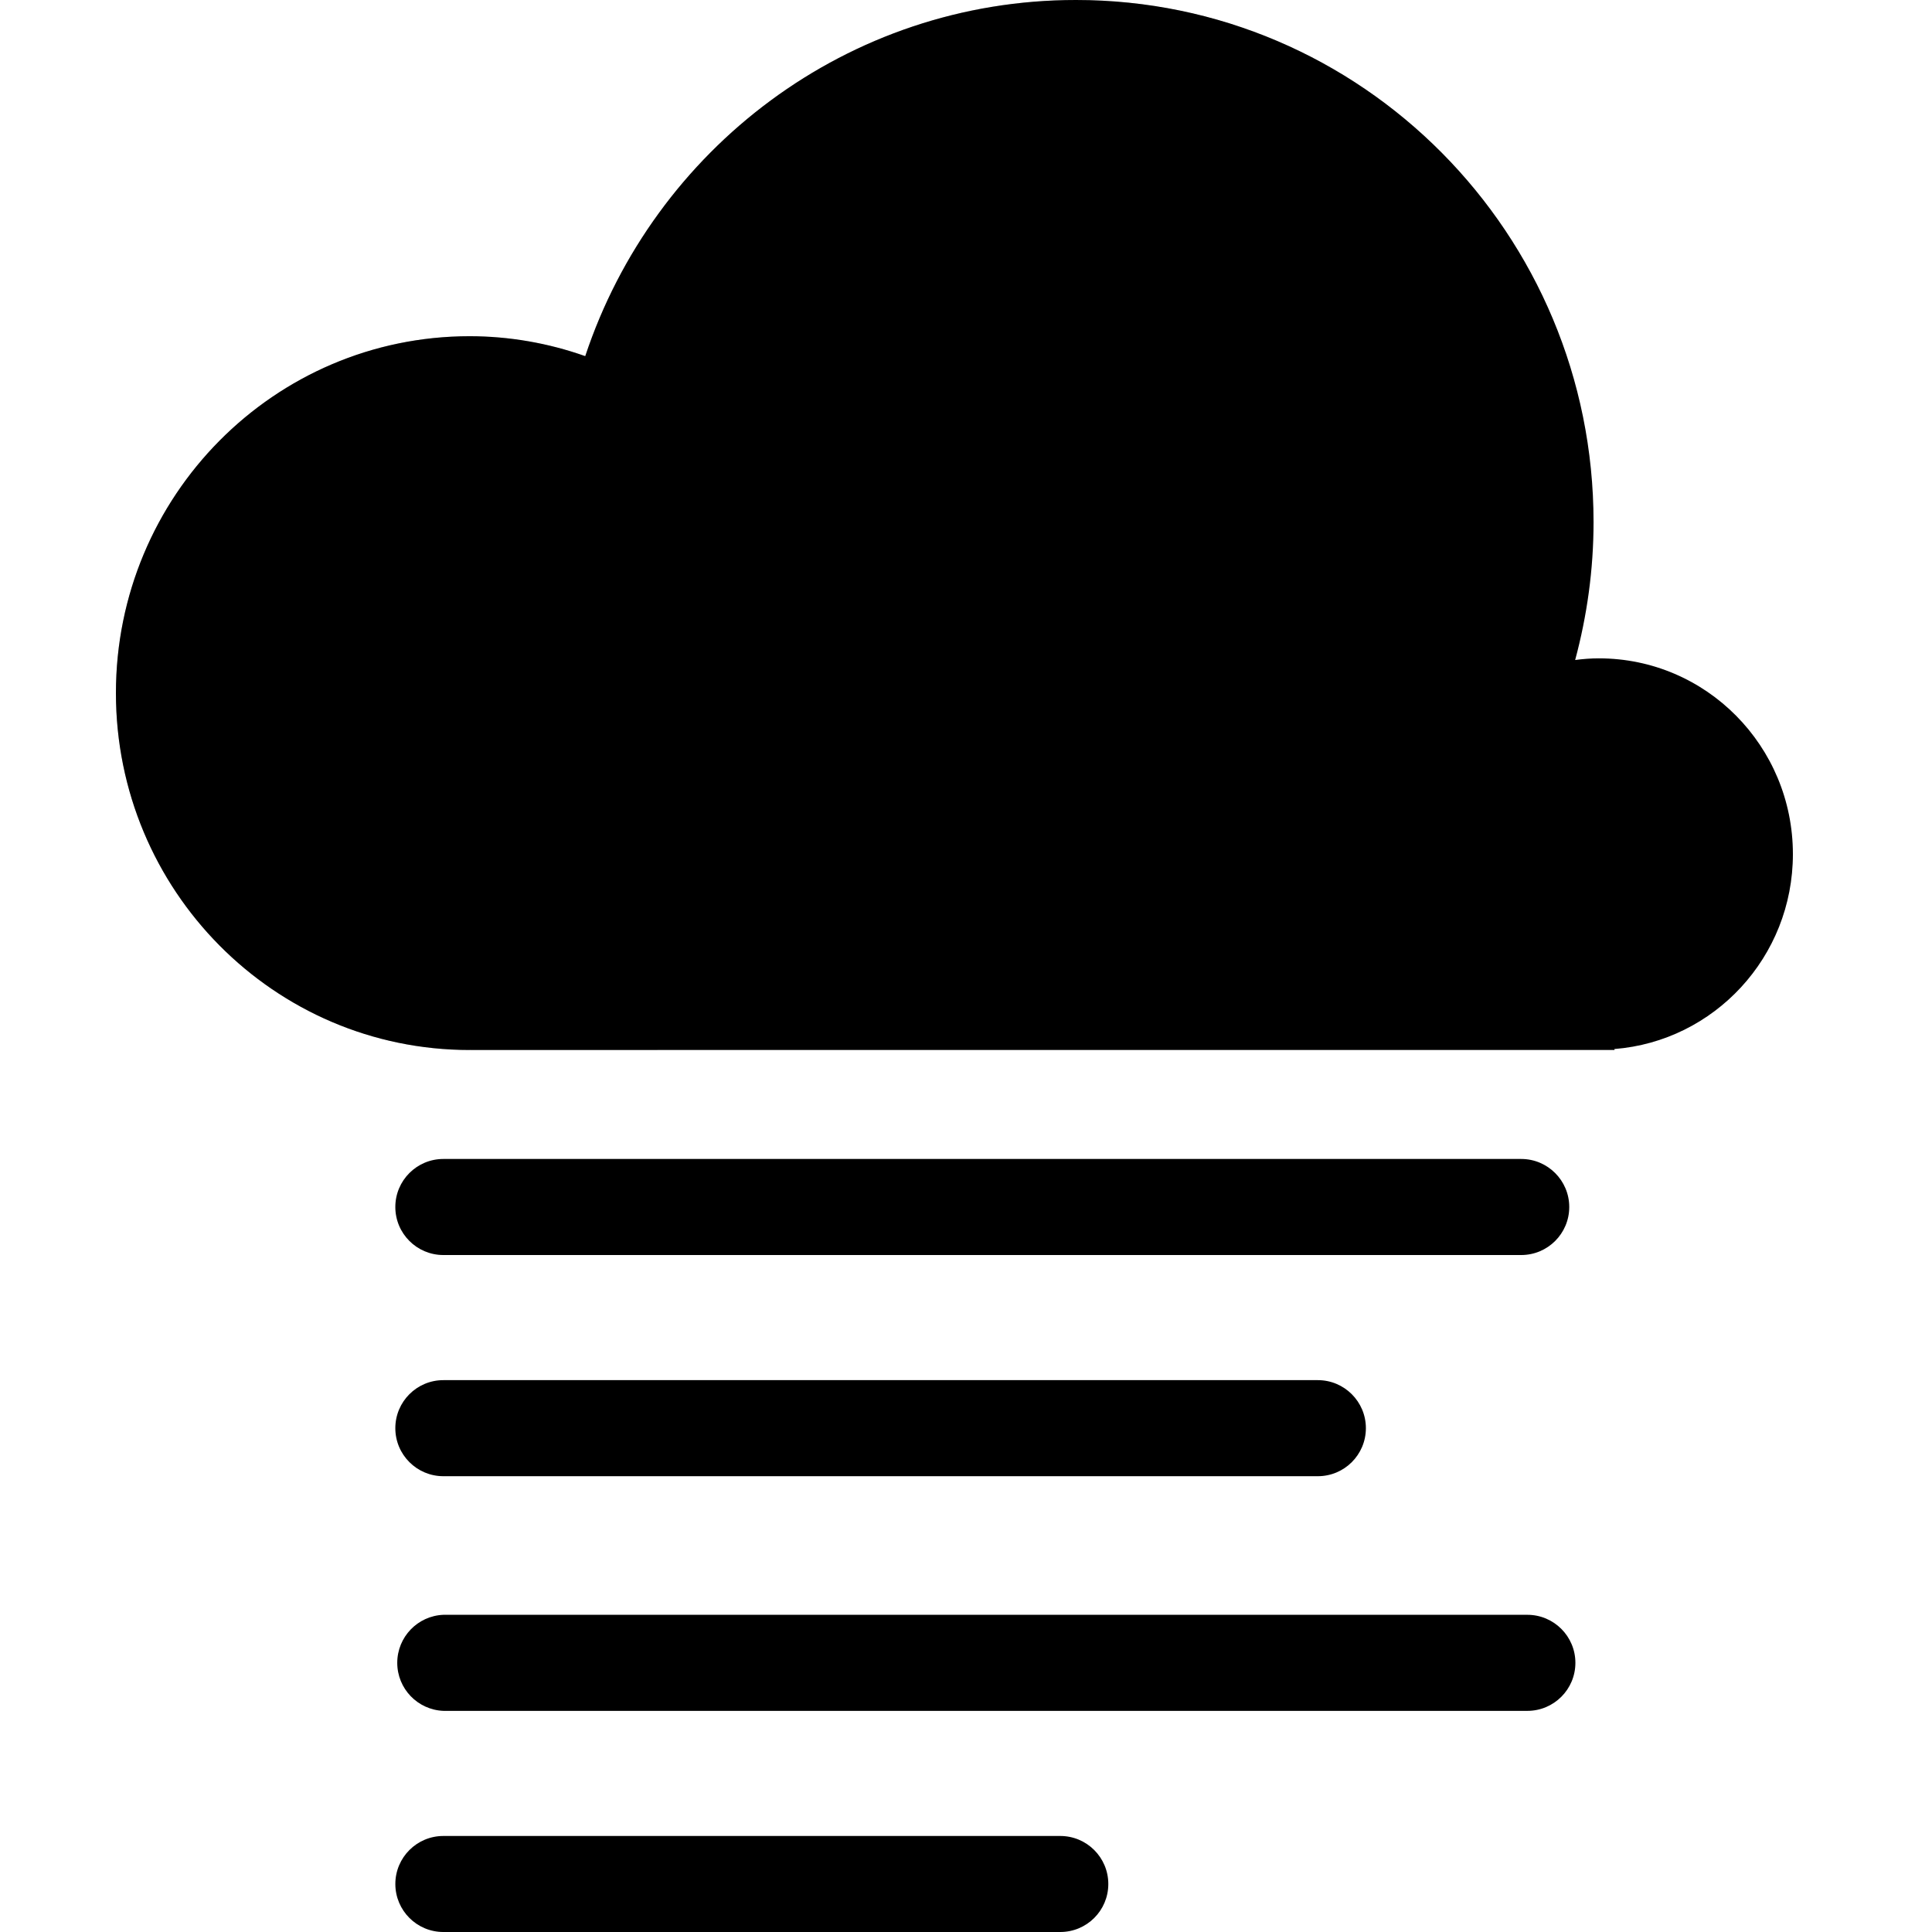
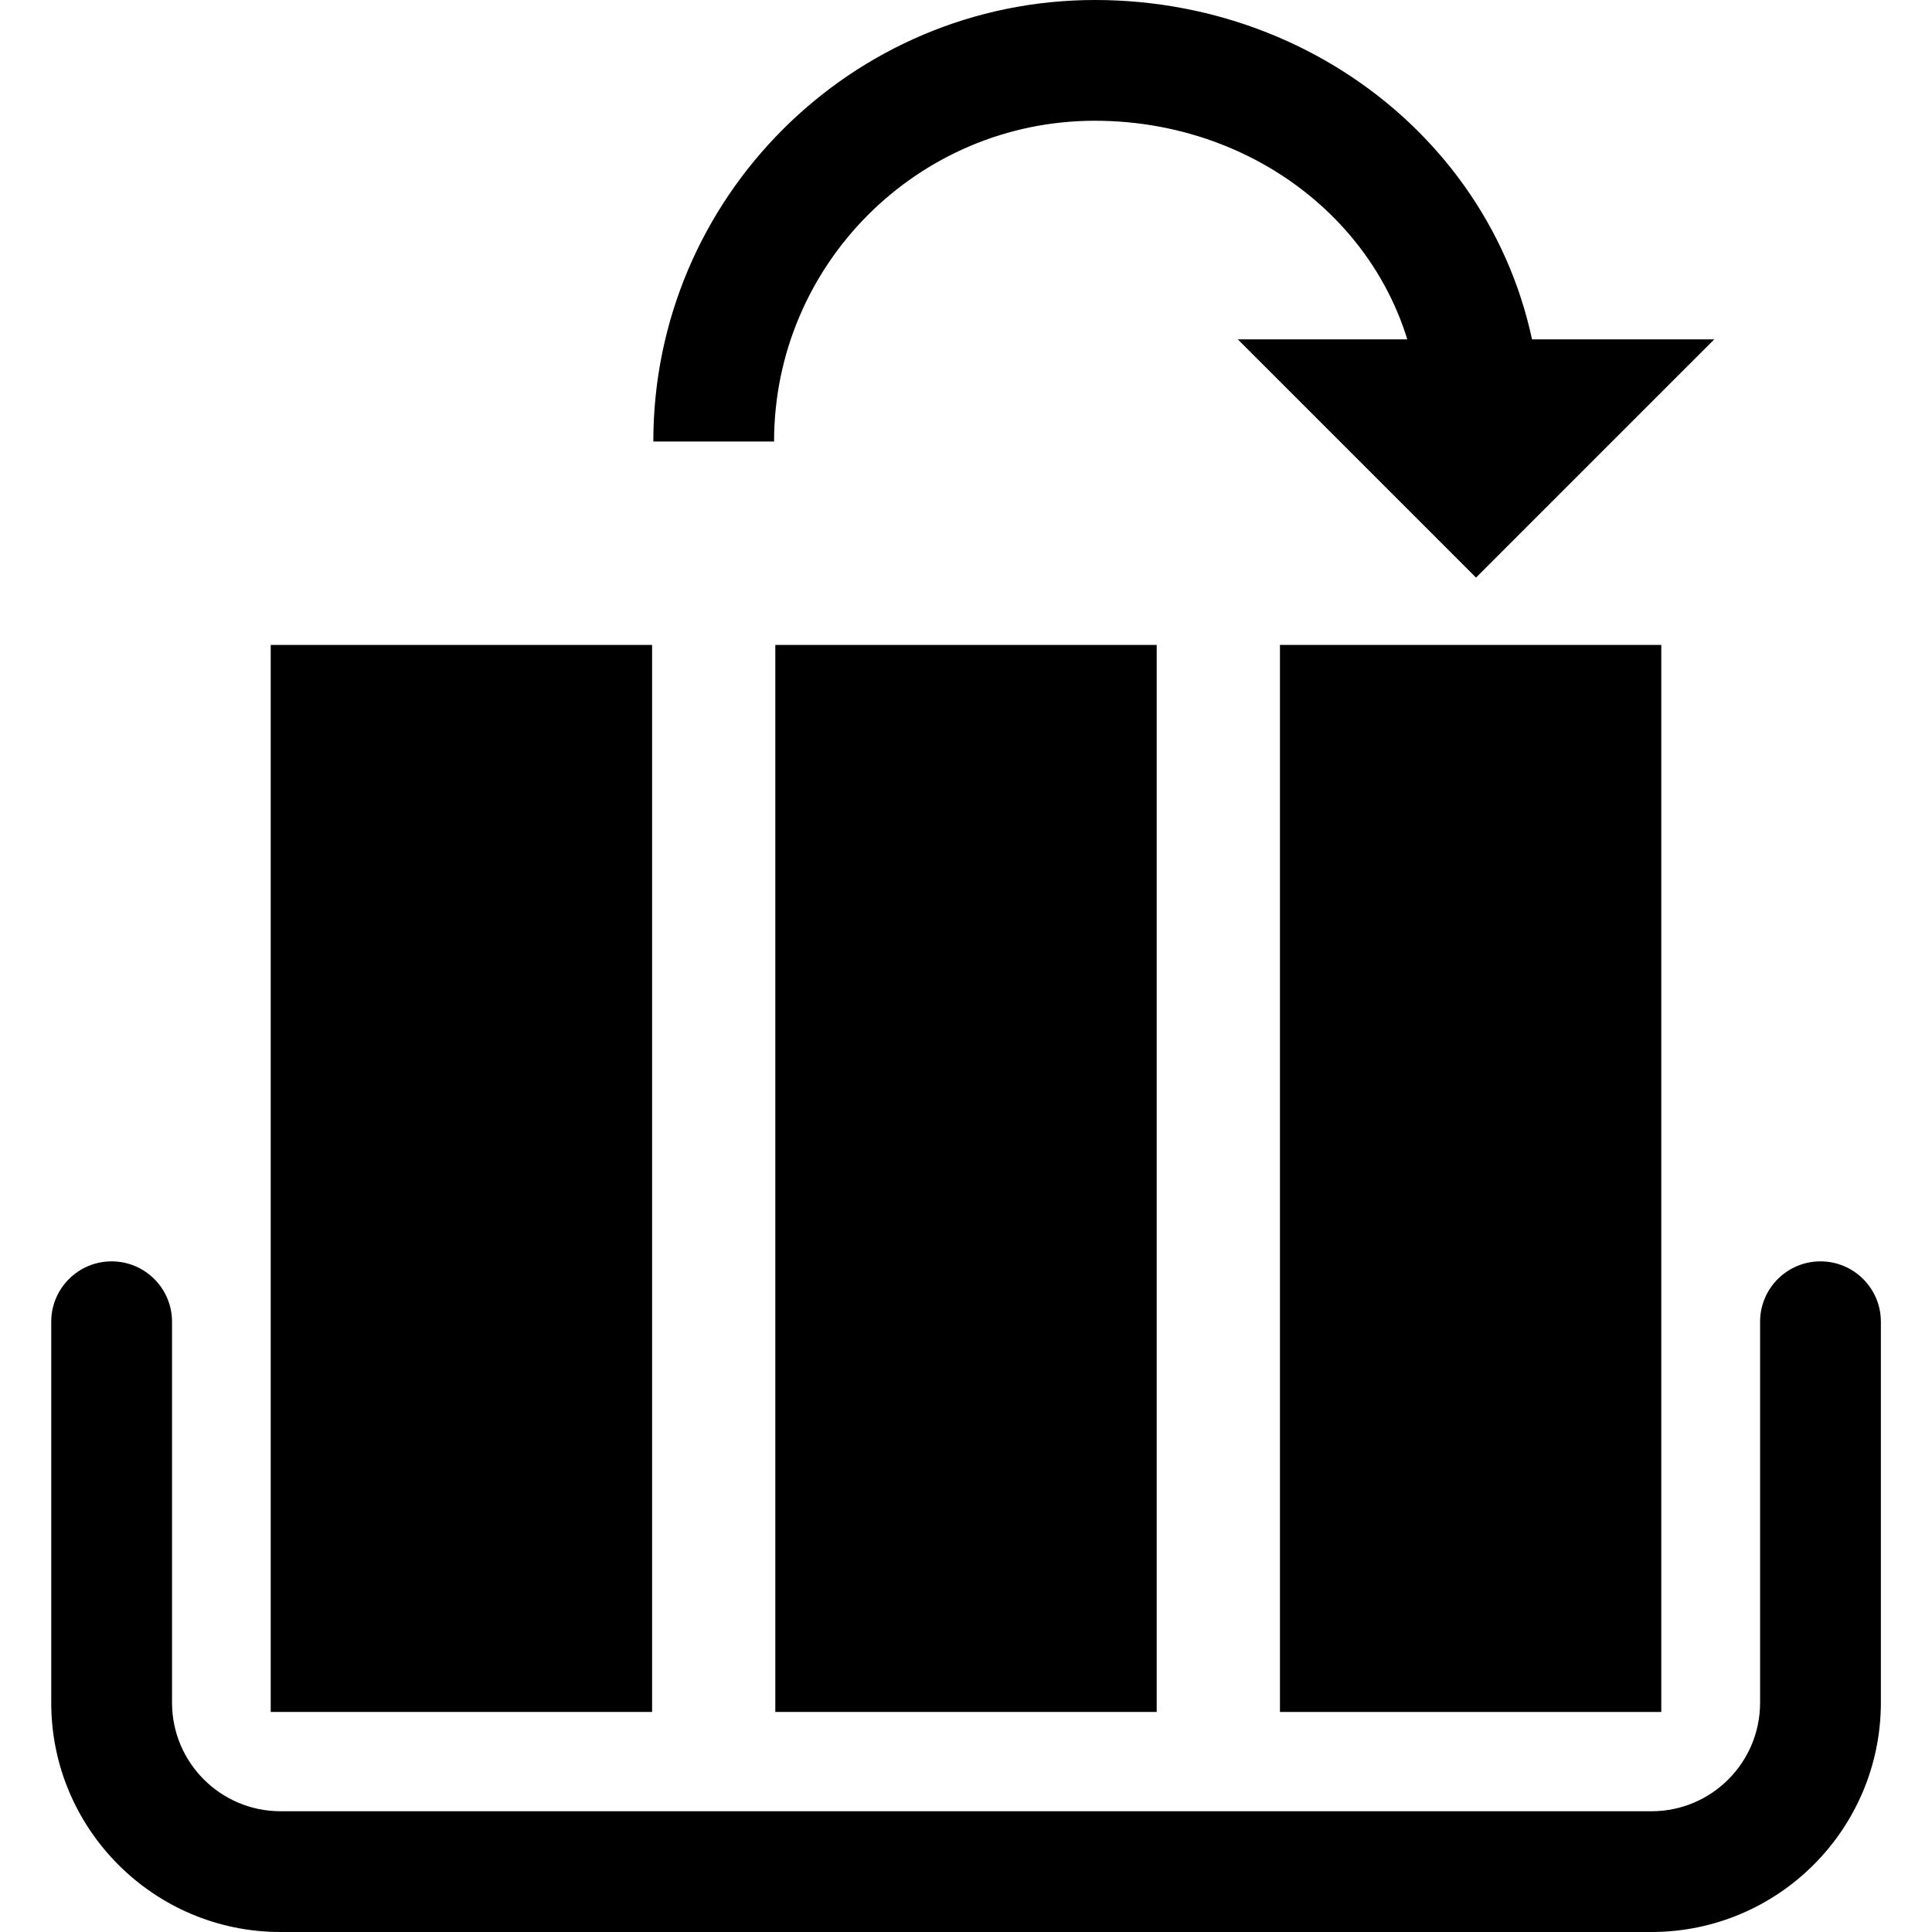
- <svg viewBox="0 0 50 50" focusable="false" class=" fxs-portal-svg" role="presentation" aria-hidden="true">
+ <svg viewBox="0 0 50 50" class="fxs-portal-svg" role="presentation" focusable="false" id="FxSymbol0-04a" width="100%" height="100%">
  <g>
-     <path class="msportalfx-svg-c05" d="M40.771 43.034c0 .687-.557 1.243-1.243 1.243H11.475a1.244 1.244 0 0 1 0-2.486h28.053c.686 0 1.243.557 1.243 1.243m-12.088 5.724c0 .687-.557 1.242-1.243 1.242H11.474a1.241 1.241 0 1 1 0-2.485H27.44c.686 0 1.243.556 1.243 1.243m11.929-17.521c0 .687-.557 1.243-1.243 1.243H11.474a1.243 1.243 0 0 1 0-2.486h27.895c.686 0 1.243.558 1.243 1.243m-5.263 5.724c0 .687-.557 1.243-1.243 1.243H11.474a1.243 1.243 0 0 1 0-2.486h22.631c.687 0 1.244.557 1.244 1.243" />
-     <path class="msportalfx-svg-c15" d="M46.4 22.105c0-2.799-2.247-5.067-5.022-5.067-.209 0-.415.016-.613.043.306-1.138.476-2.335.476-3.572C41.24 6.048 35.243 0 27.846 0c-5.91 0-10.921 3.859-12.7 9.217a8.982 8.982 0 0 0-2.99-.516C7.095 8.701 3 12.836 3 17.936c0 5.103 4.095 9.238 9.155 9.238 0 0 .009-.004.013-.004v.004h29.617l-.005-.025c2.584-.204 4.62-2.381 4.62-5.044" />
-     <path class="msportalfx-svg-c01" d="M17.019 27.174a9.244 9.244 0 0 1-2.508-4.517c-1.135-4.972 1.937-9.915 6.87-11.041a8.969 8.969 0 0 1 3.03-.163c.448-4.645 3.281-8.776 7.502-10.815A13.284 13.284 0 0 0 27.846 0c-5.91 0-10.921 3.859-12.7 9.217a8.982 8.982 0 0 0-2.99-.516C7.095 8.701 3 12.836 3 17.936c0 5.103 4.095 9.238 9.155 9.238 0 0 .009-.004.013-.004v.004h4.851z" opacity=".2" />
+     <path d="M42.744 50H7.256c-3.27 0-5.93-2.66-5.93-5.93v-9.863a1.562 1.562 0 1 1 3.126 0v9.863a2.81 2.81 0 0 0 2.805 2.805h35.489a2.81 2.81 0 0 0 2.805-2.805v-9.863a1.562 1.562 0 1 1 3.126 0v9.863A5.941 5.941 0 0 1 42.744 50z" class="msportalfx-svg-c03" />
+     <path d="M7.006 16.691h9.87v27.614h-9.87zm13.059 0h9.87v27.614h-9.87z" class="msportalfx-svg-c15" />
+     <path d="M33.125 16.691h9.869v27.614h-9.869zm-16.217-5.265C16.908 5.125 22.035 0 28.336 0S39.89 4.784 39.89 11.084a1.562 1.562 0 1 1-3.126 0c0-4.578-3.852-7.959-8.429-7.959s-8.302 3.723-8.302 8.301h-3.125z" class="msportalfx-svg-c13" />
+     <path d="M44.365 8.782l-6.166 6.166-6.166-6.166z" class="msportalfx-svg-c13" />
  </g>
</svg>
